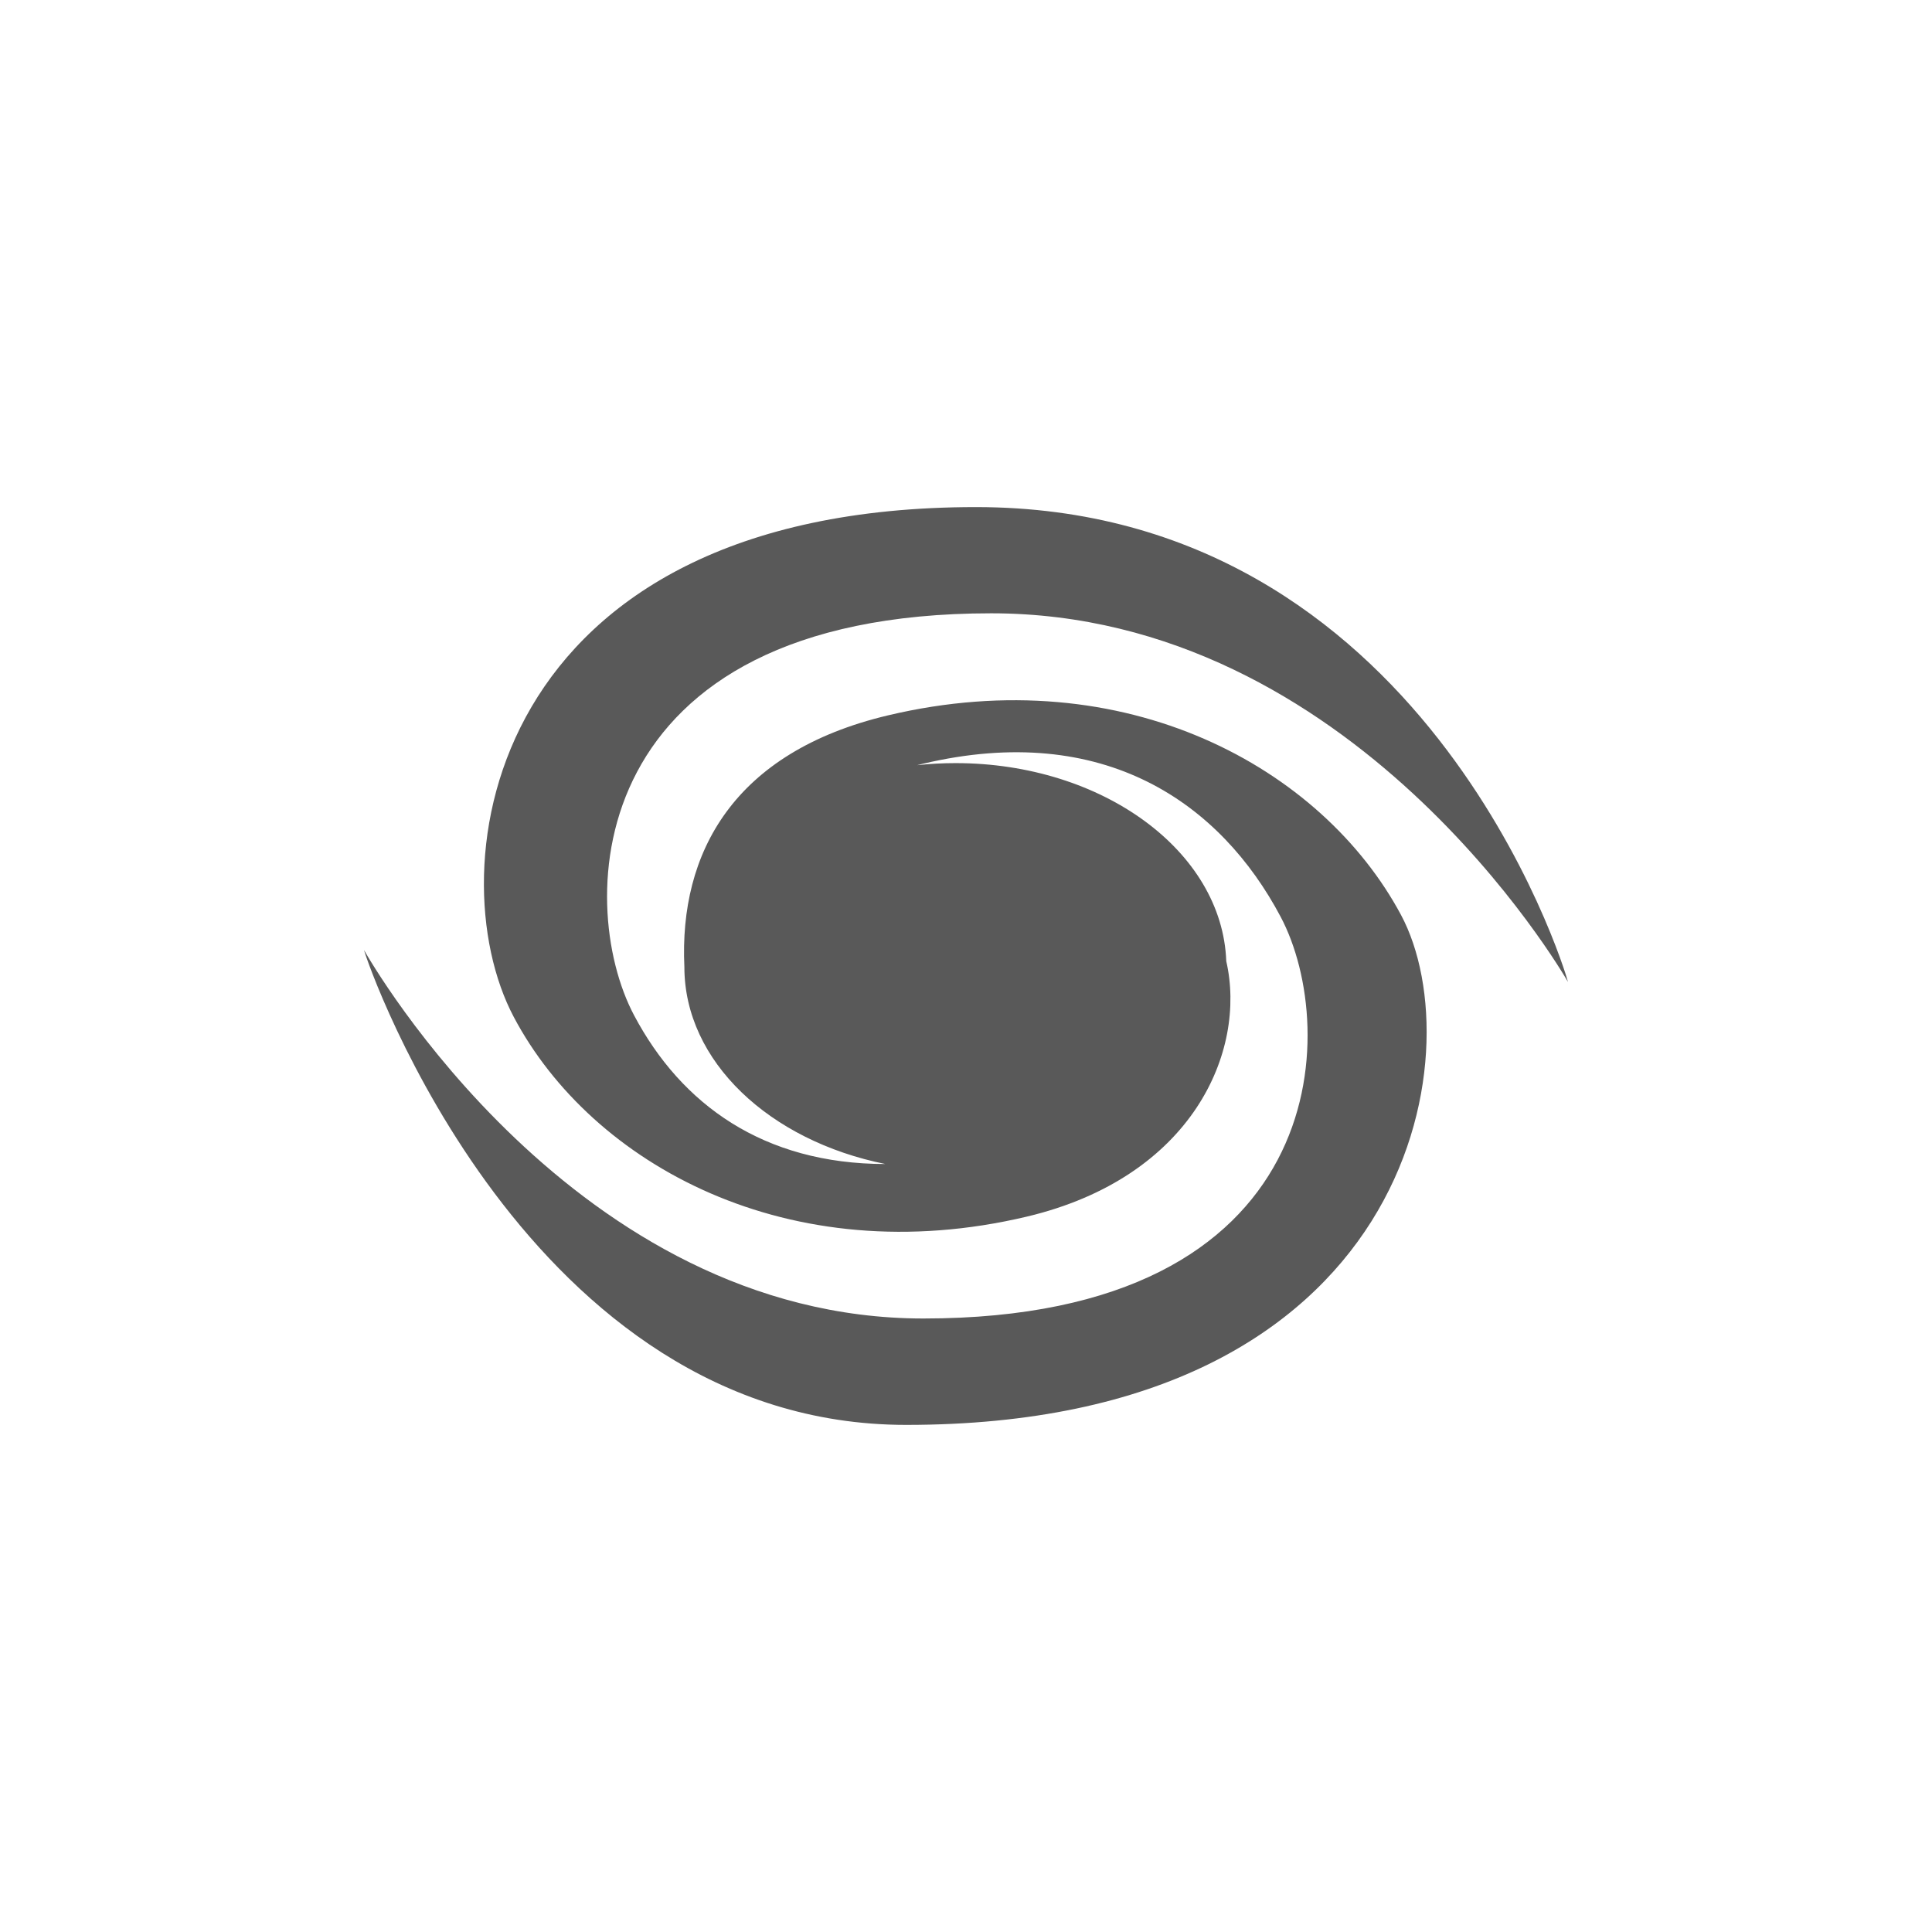
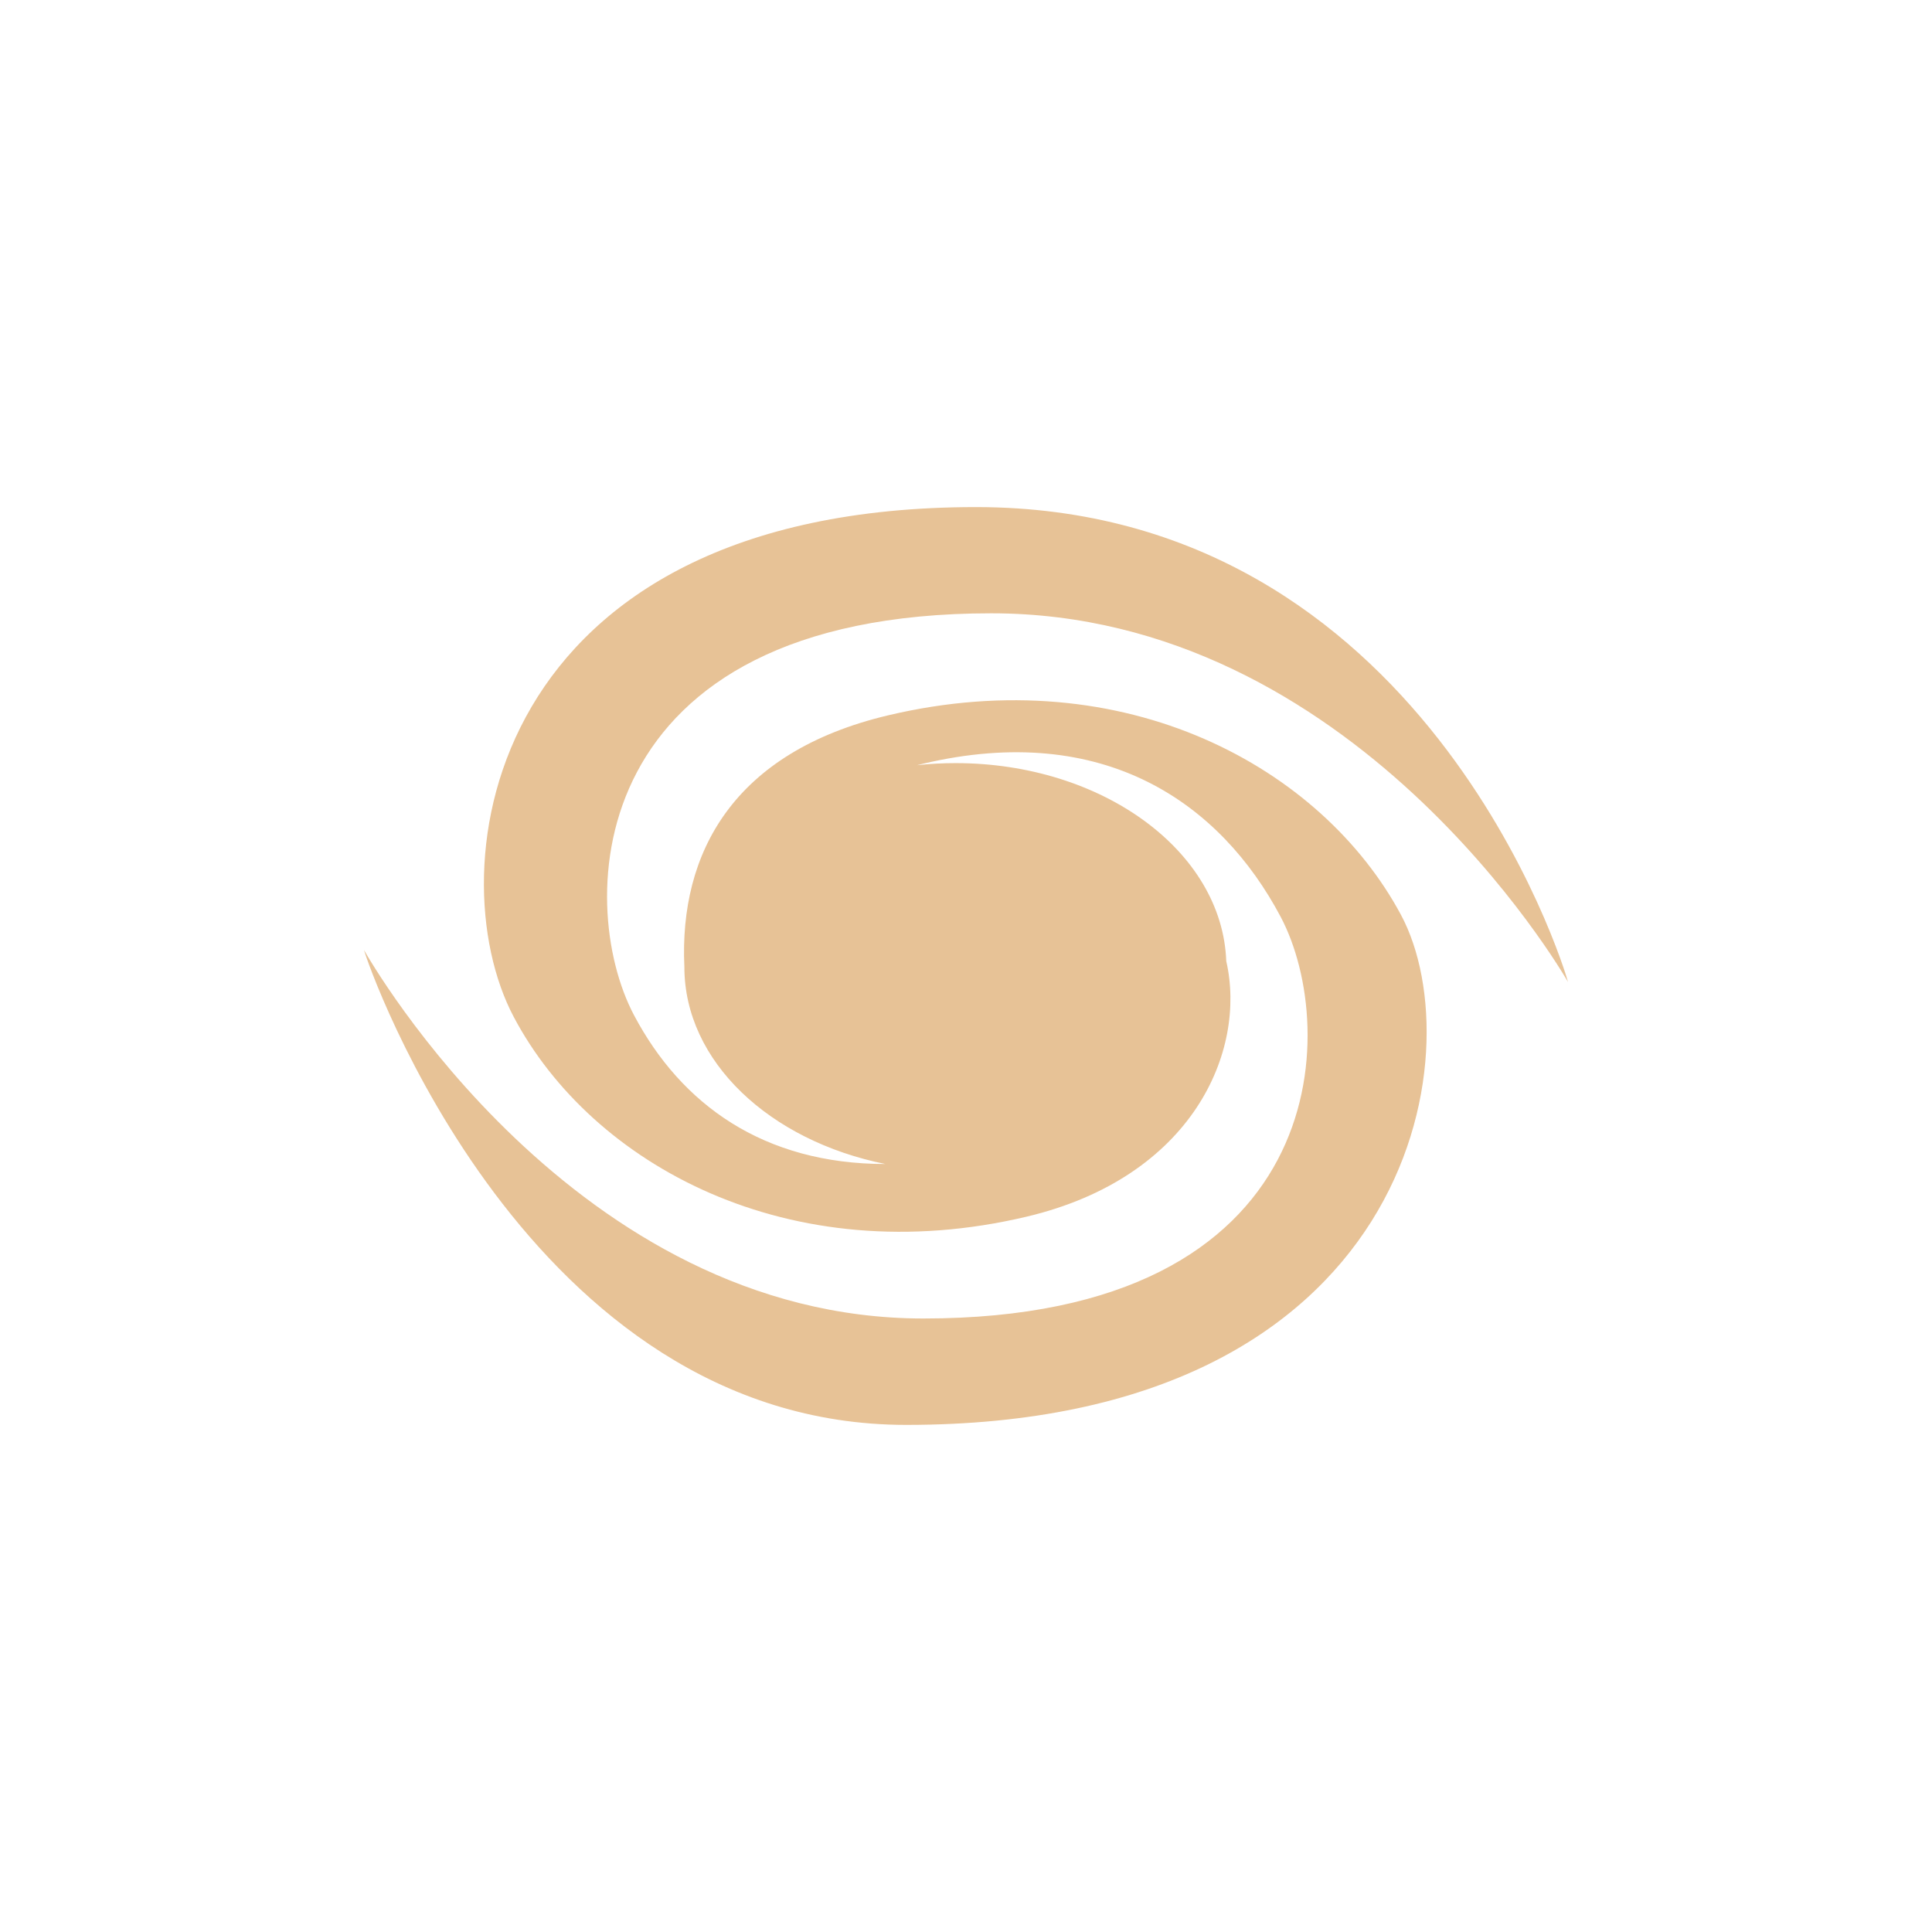
<svg xmlns="http://www.w3.org/2000/svg" version="1.1" id="astronomy" x="0px" y="0px" viewBox="0 0 128 128" style="enable-background:new 0 0 128 128;" xml:space="preserve">
  <g id="row3">
-     <path id="icon:4_1_" style="display:none;fill:#595959;" d="M65,66.075v-17.5h23.76v-16.17H65v-1.2c0-0.552-0.448-1-1-1l0,0   c-0.552,0-1,0.448-1,1v34.87c-16.22,0.52-29.25,13.88-29.25,30.22v1.5h60.5v-1.5C94.25,79.955,81.22,66.595,65,66.075z    M36.79,94.795c0.78-14.33,12.69-25.75,27.21-25.75s26.43,11.42,27.21,25.75H36.79z M75,78.565c0,1.853-2.099,3.355-4.688,3.355   s-4.688-1.502-4.688-3.355s2.099-3.355,4.688-3.355S75,76.712,75,78.565z M80.062,87.835c-2.175,0-3.938,1.091-3.938,2.438   s1.763,2.438,3.938,2.438S84,91.619,84,90.273S82.237,87.835,80.062,87.835z M46.088,83.718c-2.342,2.393-3.301,5.252-2.141,6.387   c1.159,1.135,3.998,0.115,6.34-2.278c2.342-2.393,3.301-5.252,2.141-6.387C51.269,80.305,48.43,81.325,46.088,83.718z" />
-     <path id="icon:3" style="fill:#595959;" d="M92.822,60.619c4.853,9.06,0.858,33.784-32.783,33.784   c-25.114,0-35.669-30.472-35.922-31.461c0.414,0.736,13.96,24.412,37.061,24.412c27.057,0,27.632-19.146,23.665-26.62   c-3.967-7.486-11.66-12.982-23.711-10.13c-0.126,0.035-0.253,0.057-0.368,0.092c0.828-0.092,1.679-0.138,2.541-0.138   c9.739,0,17.674,5.841,17.938,13.12c1.368,5.968-2.231,14.316-13.212,16.926c-15.753,3.737-28.816-3.45-33.991-13.224   c-5.186-9.774-1.874-33.784,30.622-33.784c29.644,0,38.969,30.472,39.222,31.461c-0.425-0.736-14.236-24.424-38.211-24.424   c-27.057,0-27.632,19.146-23.665,26.631c3.128,5.91,8.578,9.855,16.65,9.855c-7.67-1.541-13.316-6.796-13.316-13.051   c-0.356-7.578,3.266-14.247,13.488-16.673C74.573,43.659,87.597,50.866,92.822,60.619z" />
-     <path id="icon:3_2_" style="display:none;fill:#595959;" d="M178,202.518c-0.418,1.116-0.797,2.231-1.165,3.337   c-0.886,2.61-1.793,5.3-3.187,7.74l-0.05,0.09c-4.851,7.262-10.698,11.367-18.417,12.911c-1.534,0.259-3.167,0.379-4.801,0.379   c-1.614,0-3.217-0.12-4.711-0.369c-6.952-1.604-11.315-4.324-14.672-9.115c-2.998-4.503-3.695-9.235-2.082-14.076   c0.538-1.614,1.554-3.138,2.54-4.612l0.12-0.149c3.586-4.104,8.048-5.081,12.251-2.68l0.169,0.1l0.139,0.139   c0.608,0.608,1.853,1.863,1.853,3.427c0,0.418-0.06,0.837-0.139,1.255c0.209,0.04,0.398,0.06,0.558,0.06   c0.12-0.01,0.428-0.13,1.136-0.817c0.359-0.727,0.677-1.405,0.677-1.943c0-1.365,0-2.112-0.398-3.307   c-0.349-1.056-1.076-2.231-1.902-3.088c-1.295-0.867-2.53-1.674-4.124-2.072c-1.663-0.408-3.835-0.428-5.618-0.428   c-2.072,0.438-3.755,1.285-5.926,2.58c-1.733,1.315-3.476,3.058-4.791,4.792c-1.295,2.182-2.211,4.911-3.088,7.551   c-1.863,11.187,4.223,24.427,22.042,28.88L143.686,236c-13.765-3.437-27.222-15.042-24.244-32.396l0.06-0.209   c0.946-2.869,1.932-5.828,3.436-8.328l0.09-0.129c1.494-1.992,3.496-3.995,5.488-5.489l0.13-0.09c2.47-1.484,4.512-2.5,7.082-3.018   l0.289-0.03c1.982,0,4.442,0,6.504,0.518c2.142,0.538,3.695,1.574,5.189,2.57l0.229,0.189c1.185,1.185,2.201,2.819,2.719,4.363   c0.548,1.644,0.548,2.789,0.548,4.244c0,1.295-0.588,2.471-1.106,3.497l-0.1,0.219l-0.179,0.169   c-0.598,0.608-1.853,1.863-3.416,1.863c-0.428,0-0.867-0.06-1.295-0.149c-0.04,0.209-0.06,0.398-0.06,0.558   c0,0.12,0.12,0.428,0.807,1.136c0.727,0.369,1.404,0.677,1.942,0.677c1.365,0,2.122,0,3.307-0.389   c1.056-0.359,2.231-1.076,3.088-1.903c0.867-1.305,1.673-2.54,2.072-4.134c0.418-1.654,0.428-3.835,0.428-5.618   c-0.438-2.072-1.285-3.756-2.58-5.927c-1.315-1.733-3.048-3.477-4.791-4.782c-2.171-1.295-4.781-2.172-7.55-3.098   c-11.186-1.863-24.423,4.224-28.875,22.046L110,201.631c3.436-13.757,15.03-27.216,32.391-24.247l0.219,0.06   c2.859,0.956,5.817,1.943,8.317,3.437l0.129,0.09c1.992,1.494,3.994,3.497,5.498,5.489l0.08,0.13   c1.484,2.471,2.5,4.513,3.018,7.083l0.03,0.299c0,1.972,0,4.433-0.518,6.495c-0.538,2.142-1.574,3.696-2.57,5.19l-0.179,0.229   c-1.195,1.195-2.829,2.212-4.363,2.72c-1.644,0.548-2.799,0.548-4.253,0.548c-1.295,0-2.46-0.578-3.496-1.096l-0.219-0.11   l-0.169-0.169c-0.608-0.608-1.853-1.853-1.853-3.427c0-0.428,0.06-0.867,0.149-1.295c-0.199-0.04-0.378-0.06-0.528-0.06   c-0.12,0.01-0.428,0.13-1.155,0.837c-1.544,2.849-0.827,5.708,2.072,8.288c1.285,0.857,2.6,1.723,3.805,2.132   c3.984,1.325,7.729,0.757,11.445-1.723c4.163-2.909,6.454-6.615,7.869-12.781c0.428-2.56,0.428-5.738-0.01-8.388   c-1.375-6.834-5.06-12.074-11.594-16.447c-2.171-1.235-4.602-2.052-7.162-2.919c-1.136-0.379-2.281-0.767-3.426-1.205l1.046-2.789   c1.116,0.418,2.231,0.787,3.337,1.166c2.6,0.877,5.299,1.783,7.739,3.178l0.08,0.06c7.271,4.842,11.375,10.689,12.919,18.42   c0.508,3.048,0.508,6.505,0.01,9.504c-1.604,6.963-4.323,11.317-9.114,14.674c-4.512,3.009-9.233,3.696-14.084,2.082   c-1.604-0.538-3.128-1.554-4.602-2.53l-0.149-0.12c-4.104-3.586-5.08-8.059-2.679-12.253l0.1-0.179l0.139-0.139   c0.608-0.598,1.853-1.853,3.417-1.853c0.418,0,0.837,0.06,1.255,0.139c0.04-0.189,0.06-0.359,0.06-0.508   c0-0.13-0.129-0.438-0.837-1.166c-2.849-1.534-5.707-0.827-8.277,2.072c-0.857,1.285-1.733,2.61-2.132,3.815   c-1.325,3.975-0.767,7.72,1.713,11.446c2.908,4.154,6.624,6.445,12.779,7.87c2.57,0.428,5.737,0.428,8.397-0.02   c6.823-1.365,12.072-5.051,16.435-11.586c1.235-2.182,2.052-4.602,2.918-7.173c0.388-1.136,0.777-2.281,1.205-3.427L178,202.518z" />
-     <path id="icon:2" style="display:none;fill:#595959;" d="M64,97.167c-18.472,0-33.5-14.879-33.5-33.167S45.528,30.833,64,30.833   S97.5,45.712,97.5,64S82.472,97.167,64,97.167z M64,33.833c-16.818,0-30.5,13.533-30.5,30.167S47.182,94.167,64,94.167   S94.5,80.634,94.5,64S80.818,33.833,64,33.833z M59,79c0,2.761-2.239,5-5,5s-5-2.239-5-5s2.239-5,5-5S59,76.239,59,79z M44,50   c-2.761,0-5,2.239-5,5s2.239,5,5,5s5-2.239,5-5S46.761,50,44,50z M65,40c-2.761,0-5,2.239-5,5s2.239,5,5,5c2.761,0,5-2.239,5-5   S67.761,40,65,40z M62,57c-2.761,0-5,2.239-5,5c0,2.761,2.239,5,5,5c2.761,0,5-2.239,5-5C67,59.239,64.761,57,62,57z M71,72.5   c-4.142,0-7.5,3.358-7.5,7.5s3.358,7.5,7.5,7.5s7.5-3.358,7.5-7.5S75.142,72.5,71,72.5z M78.75,65c-1.381,0-2.5,1.119-2.5,2.5   s1.119,2.5,2.5,2.5s2.5-1.119,2.5-2.5S80.131,65,78.75,65z" />
-     <path id="icon:1" style="display:none;fill:#595959;" d="M47.056,33.5c-7.659,0-13.894,6.236-13.894,13.894   s6.236,13.894,13.894,13.894S60.95,55.053,60.95,47.394S54.714,33.5,47.056,33.5z M35.194,47.394   c0-6.541,5.321-11.861,11.861-11.861v23.722C40.515,59.256,35.194,53.935,35.194,47.394z M47.056,94.5   c-7.661,0-13.894-6.233-13.894-13.894s6.233-13.894,13.894-13.894S60.95,72.944,60.95,80.606S54.717,94.5,47.056,94.5z    M47.056,68.744c-6.54,0-11.861,5.321-11.861,11.861c0,6.54,5.321,11.861,11.861,11.861s11.861-5.321,11.861-11.861   C58.917,74.065,53.596,68.744,47.056,68.744z M80.944,66.711c-7.659,0-13.894,6.236-13.894,13.894S73.286,94.5,80.944,94.5   s13.894-6.236,13.894-13.894S88.603,66.711,80.944,66.711z M80.944,92.467V68.744c6.541,0,11.861,5.321,11.861,11.861   C92.806,87.146,87.485,92.467,80.944,92.467z M67.05,47.394c0-7.674,6.221-13.894,13.894-13.894s13.894,6.221,13.894,13.894   s-6.221,13.894-13.894,13.894S67.05,55.068,67.05,47.394z" />
+     <path id="icon:4_1_" style="display:none;fill:#e7c296;" d="M65,66.075v-17.5h23.76v-16.17H65v-1.2c0-0.552-0.448-1-1-1l0,0   c-0.552,0-1,0.448-1,1v34.87c-16.22,0.52-29.25,13.88-29.25,30.22v1.5h60.5v-1.5C94.25,79.955,81.22,66.595,65,66.075z    M36.79,94.795c0.78-14.33,12.69-25.75,27.21-25.75s26.43,11.42,27.21,25.75H36.79z M75,78.565c0,1.853-2.099,3.355-4.688,3.355   s-4.688-1.502-4.688-3.355s2.099-3.355,4.688-3.355S75,76.712,75,78.565z M80.062,87.835c-2.175,0-3.938,1.091-3.938,2.438   s1.763,2.438,3.938,2.438S84,91.619,84,90.273S82.237,87.835,80.062,87.835z M46.088,83.718c-2.342,2.393-3.301,5.252-2.141,6.387   c1.159,1.135,3.998,0.115,6.34-2.278c2.342-2.393,3.301-5.252,2.141-6.387C51.269,80.305,48.43,81.325,46.088,83.718z" />
+     <path id="icon:3" style="fill:#e7c296;" d="M92.822,60.619c4.853,9.06,0.858,33.784-32.783,33.784   c-25.114,0-35.669-30.472-35.922-31.461c0.414,0.736,13.96,24.412,37.061,24.412c27.057,0,27.632-19.146,23.665-26.62   c-3.967-7.486-11.66-12.982-23.711-10.13c-0.126,0.035-0.253,0.057-0.368,0.092c0.828-0.092,1.679-0.138,2.541-0.138   c9.739,0,17.674,5.841,17.938,13.12c1.368,5.968-2.231,14.316-13.212,16.926c-15.753,3.737-28.816-3.45-33.991-13.224   c-5.186-9.774-1.874-33.784,30.622-33.784c29.644,0,38.969,30.472,39.222,31.461c-0.425-0.736-14.236-24.424-38.211-24.424   c-27.057,0-27.632,19.146-23.665,26.631c3.128,5.91,8.578,9.855,16.65,9.855c-7.67-1.541-13.316-6.796-13.316-13.051   c-0.356-7.578,3.266-14.247,13.488-16.673C74.573,43.659,87.597,50.866,92.822,60.619z" />
+     <path id="icon:3_2_" style="display:none;fill:#e7c296;" d="M178,202.518c-0.418,1.116-0.797,2.231-1.165,3.337   c-0.886,2.61-1.793,5.3-3.187,7.74l-0.05,0.09c-4.851,7.262-10.698,11.367-18.417,12.911c-1.534,0.259-3.167,0.379-4.801,0.379   c-1.614,0-3.217-0.12-4.711-0.369c-6.952-1.604-11.315-4.324-14.672-9.115c-2.998-4.503-3.695-9.235-2.082-14.076   c0.538-1.614,1.554-3.138,2.54-4.612l0.12-0.149c3.586-4.104,8.048-5.081,12.251-2.68l0.169,0.1l0.139,0.139   c0.608,0.608,1.853,1.863,1.853,3.427c0,0.418-0.06,0.837-0.139,1.255c0.209,0.04,0.398,0.06,0.558,0.06   c0.12-0.01,0.428-0.13,1.136-0.817c0.359-0.727,0.677-1.405,0.677-1.943c0-1.365,0-2.112-0.398-3.307   c-0.349-1.056-1.076-2.231-1.902-3.088c-1.295-0.867-2.53-1.674-4.124-2.072c-1.663-0.408-3.835-0.428-5.618-0.428   c-2.072,0.438-3.755,1.285-5.926,2.58c-1.733,1.315-3.476,3.058-4.791,4.792c-1.295,2.182-2.211,4.911-3.088,7.551   c-1.863,11.187,4.223,24.427,22.042,28.88L143.686,236c-13.765-3.437-27.222-15.042-24.244-32.396l0.06-0.209   c0.946-2.869,1.932-5.828,3.436-8.328l0.09-0.129c1.494-1.992,3.496-3.995,5.488-5.489l0.13-0.09c2.47-1.484,4.512-2.5,7.082-3.018   l0.289-0.03c1.982,0,4.442,0,6.504,0.518c2.142,0.538,3.695,1.574,5.189,2.57l0.229,0.189c1.185,1.185,2.201,2.819,2.719,4.363   c0.548,1.644,0.548,2.789,0.548,4.244c0,1.295-0.588,2.471-1.106,3.497l-0.1,0.219l-0.179,0.169   c-0.598,0.608-1.853,1.863-3.416,1.863c-0.428,0-0.867-0.06-1.295-0.149c-0.04,0.209-0.06,0.398-0.06,0.558   c0,0.12,0.12,0.428,0.807,1.136c0.727,0.369,1.404,0.677,1.942,0.677c1.365,0,2.122,0,3.307-0.389   c1.056-0.359,2.231-1.076,3.088-1.903c0.867-1.305,1.673-2.54,2.072-4.134c0.418-1.654,0.428-3.835,0.428-5.618   c-0.438-2.072-1.285-3.756-2.58-5.927c-1.315-1.733-3.048-3.477-4.791-4.782c-2.171-1.295-4.781-2.172-7.55-3.098   c-11.186-1.863-24.423,4.224-28.875,22.046L110,201.631c3.436-13.757,15.03-27.216,32.391-24.247l0.219,0.06   c2.859,0.956,5.817,1.943,8.317,3.437l0.129,0.09c1.992,1.494,3.994,3.497,5.498,5.489l0.08,0.13   c1.484,2.471,2.5,4.513,3.018,7.083l0.03,0.299c0,1.972,0,4.433-0.518,6.495c-0.538,2.142-1.574,3.696-2.57,5.19l-0.179,0.229   c-1.195,1.195-2.829,2.212-4.363,2.72c-1.644,0.548-2.799,0.548-4.253,0.548c-1.295,0-2.46-0.578-3.496-1.096l-0.219-0.11   l-0.169-0.169c-0.608-0.608-1.853-1.853-1.853-3.427c0-0.428,0.06-0.867,0.149-1.295c-0.199-0.04-0.378-0.06-0.528-0.06   c-0.12,0.01-0.428,0.13-1.155,0.837c-1.544,2.849-0.827,5.708,2.072,8.288c1.285,0.857,2.6,1.723,3.805,2.132   c3.984,1.325,7.729,0.757,11.445-1.723c4.163-2.909,6.454-6.615,7.869-12.781c0.428-2.56,0.428-5.738-0.01-8.388   c-1.375-6.834-5.06-12.074-11.594-16.447c-2.171-1.235-4.602-2.052-7.162-2.919c-1.136-0.379-2.281-0.767-3.426-1.205l1.046-2.789   c1.116,0.418,2.231,0.787,3.337,1.166c2.6,0.877,5.299,1.783,7.739,3.178l0.08,0.06c7.271,4.842,11.375,10.689,12.919,18.42   c0.508,3.048,0.508,6.505,0.01,9.504c-1.604,6.963-4.323,11.317-9.114,14.674c-4.512,3.009-9.233,3.696-14.084,2.082   c-1.604-0.538-3.128-1.554-4.602-2.53l-0.149-0.12c-4.104-3.586-5.08-8.059-2.679-12.253l0.1-0.179l0.139-0.139   c0.608-0.598,1.853-1.853,3.417-1.853c0.418,0,0.837,0.06,1.255,0.139c0.04-0.189,0.06-0.359,0.06-0.508   c0-0.13-0.129-0.438-0.837-1.166c-2.849-1.534-5.707-0.827-8.277,2.072c-0.857,1.285-1.733,2.61-2.132,3.815   c-1.325,3.975-0.767,7.72,1.713,11.446c2.908,4.154,6.624,6.445,12.779,7.87c2.57,0.428,5.737,0.428,8.397-0.02   c6.823-1.365,12.072-5.051,16.435-11.586c1.235-2.182,2.052-4.602,2.918-7.173c0.388-1.136,0.777-2.281,1.205-3.427L178,202.518z" />
+     <path id="icon:2" style="display:none;fill:#e7c296;" d="M64,97.167c-18.472,0-33.5-14.879-33.5-33.167S45.528,30.833,64,30.833   S97.5,45.712,97.5,64S82.472,97.167,64,97.167z M64,33.833c-16.818,0-30.5,13.533-30.5,30.167S47.182,94.167,64,94.167   S94.5,80.634,94.5,64S80.818,33.833,64,33.833z M59,79c0,2.761-2.239,5-5,5s-5-2.239-5-5s2.239-5,5-5S59,76.239,59,79z M44,50   c-2.761,0-5,2.239-5,5s2.239,5,5,5s5-2.239,5-5S46.761,50,44,50z M65,40c-2.761,0-5,2.239-5,5s2.239,5,5,5c2.761,0,5-2.239,5-5   S67.761,40,65,40z M62,57c-2.761,0-5,2.239-5,5c0,2.761,2.239,5,5,5c2.761,0,5-2.239,5-5C67,59.239,64.761,57,62,57z M71,72.5   c-4.142,0-7.5,3.358-7.5,7.5s3.358,7.5,7.5,7.5s7.5-3.358,7.5-7.5S75.142,72.5,71,72.5z M78.75,65c-1.381,0-2.5,1.119-2.5,2.5   s1.119,2.5,2.5,2.5s2.5-1.119,2.5-2.5S80.131,65,78.75,65z" />
+     <path id="icon:1" style="display:none;fill:#e7c296;" d="M47.056,33.5c-7.659,0-13.894,6.236-13.894,13.894   s6.236,13.894,13.894,13.894S60.95,55.053,60.95,47.394S54.714,33.5,47.056,33.5z M35.194,47.394   c0-6.541,5.321-11.861,11.861-11.861v23.722C40.515,59.256,35.194,53.935,35.194,47.394z M47.056,94.5   c-7.661,0-13.894-6.233-13.894-13.894s6.233-13.894,13.894-13.894S60.95,72.944,60.95,80.606S54.717,94.5,47.056,94.5z    M47.056,68.744c-6.54,0-11.861,5.321-11.861,11.861c0,6.54,5.321,11.861,11.861,11.861s11.861-5.321,11.861-11.861   C58.917,74.065,53.596,68.744,47.056,68.744z M80.944,66.711c-7.659,0-13.894,6.236-13.894,13.894S73.286,94.5,80.944,94.5   s13.894-6.236,13.894-13.894S88.603,66.711,80.944,66.711z M80.944,92.467V68.744c6.541,0,11.861,5.321,11.861,11.861   C92.806,87.146,87.485,92.467,80.944,92.467z M67.05,47.394c0-7.674,6.221-13.894,13.894-13.894s13.894,6.221,13.894,13.894   s-6.221,13.894-13.894,13.894S67.05,55.068,67.05,47.394z" />
  </g>
  <g id="row2">
-     <path id="icon:4_4_" style="display:none;fill:#595959;" d="M65.72,53.845c-1.083,1.877-1.943,3.775-2.623,5.557   C68.694,51.873,78.676,42.645,94,42.645v3.164c-11.575,0-19.858,5.8-25.285,11.727C74.683,53.307,83.094,49.5,94,49.5v3.164   c-8.729,0-15.781,2.721-21.143,6.021c5.214-1.592,12.096-2.721,21.143-2.721v3.164c-17.894,0-26.644,4.524-30.627,7.804h13.104   l-13.126,9.955L68.365,93l-13.126-9.955L42.113,93l5.012-16.113L34,66.932h16.227l5.012-16.113l3.579,11.505   C61.727,52.252,70.181,35,94,35v3.164C81.182,38.164,71.667,43.436,65.72,53.845z" />
-     <path id="icon:3_5_" style="display:none;fill:#595959;" d="M69.958,87.065c-5.45,2.03-10.84,3.7-15.9,4.95   c5.31,3.48,12.12,4.47,18.51,2.08c6.4-2.38,10.9-7.6,12.62-13.7C80.548,82.765,75.388,85.035,69.958,87.065z M36.808,60.955   l-0.42-7.05l-5.71,4.16l-7.05,0.42l4.16,5.7l0.41,7.05l5.71-4.15l7.05-0.42L36.808,60.955z M93.878,39.645l-0.42-7.05l-5.71,4.15   l-7.04,0.42l4.15,5.71l0.42,7.05l5.71-4.15l7.05-0.42L93.878,39.645z M104.178,60.695c-1.49-4.02-11.4-4.28-24.6-1.3   c-0.24-0.25-0.49-0.48-0.74-0.7c-5.51-4.97-13.54-6.76-20.97-3.99c-7.43,2.78-12.32,9.39-13.23,16.76   c-0.04,0.34-0.08,0.69-0.11,1.03c-11.92,6.39-19.22,13.07-17.72,17.09c2.13,5.7,21.18,3.85,42.54-4.13   C90.718,77.475,106.308,66.395,104.178,60.695z M36.968,83.045c-0.83-2.22,2.13-5.61,7.5-9.16c0,0.33,0.01,0.66,0.02,0.99   c0.09,2.11,0.51,4.24,1.29,6.33c0.41,1.11,0.92,2.17,1.5,3.16c0.15,0.27,0.31,0.53,0.48,0.8   C41.848,85.825,37.758,85.175,36.968,83.045z M85.458,71.075c-0.05-0.3-0.1-0.61-0.16-0.91c-0.21-1.13-0.52-2.26-0.94-3.37   c-0.78-2.09-1.86-3.97-3.18-5.62c-0.21-0.26-0.42-0.52-0.65-0.77c6.39-0.84,10.87-0.22,11.7,2.01   C93.018,64.535,90.358,67.715,85.458,71.075z" />
-     <path id="icon:2_2_" style="display:none;fill:#595959;" d="M88.1,93.942l-0.325-7.553l-5.266-12.131h6.141v-1.809h-6.926   L71.598,49.11c0.812-1.348,1.271-2.931,1.271-4.613c0-4.044-2.651-7.472-6.313-8.63V25.5h-5.411v10.367   c-3.661,1.158-6.313,4.586-6.313,8.63c0,1.809,0.532,3.492,1.443,4.903L46.275,72.449h-7.223v1.809h6.439l-5.266,12.131   L39.9,93.942l-3.4,7.834l1.65,0.724l1.533-3.537l2.516-5.798l8.206-18.906h11.84v3.537c0,0.859,0.703,1.565,1.56,1.565h0.09   c0.857,0,1.56-0.706,1.56-1.565v-3.537h12.138l8.206,18.906l2.516,5.798l1.533,3.537l1.65-0.724L88.1,93.942z M63.851,40.878   c1.993,0,3.607,1.619,3.607,3.618c0,1.999-1.614,3.618-3.607,3.618c-1.993,0-3.607-1.619-3.607-3.618   C60.244,42.498,61.858,40.878,63.851,40.878z M65.456,72.449v-3.356c0-0.859-0.703-1.565-1.56-1.565h-0.09   c-0.857,0-1.56,0.706-1.56,1.565v3.356H51.199l8.594-19.811v-0.063c0.009,0.009,0.018,0.009,0.027,0.009l-0.027,0.054v9.951h8.116   V51.933l0.225,0.525l8.675,19.992H65.456z" />
-     <path id="icon:1_2_" style="display:none;fill:#595959;" d="M93.355,44.732C86.329,31.065,69.61,25.479,55.754,32.016L51.534,24   L48.2,25.752l0.735,1.394C38.159,33.646,31.5,45.382,31.5,57.929c0,17.718,12.942,32.497,29.915,35.455v4.719h-7.338V104h25.997   v-5.897h-8.119v-4.427c3.617-0.414,7.121-1.385,10.474-2.873l0.857,1.639l3.334-1.743l-4.408-8.459   c6.16-3.523,10.719-9.118,12.904-15.9C97.443,59.144,96.821,51.467,93.355,44.732z M90.153,44.789l-5.265,2.675   c-2.016-3.532-4.691-6.547-7.808-8.939l4.71-2.402C85.151,38.252,88.043,41.172,90.153,44.789z M63.318,45.524l10.936-5.567   c3.268,2.261,6.056,5.237,8.11,8.788l-13.78,7.018L63.318,45.524z M72.614,69.788l-10.898,5.548   c-3.259-2.242-6.047-5.218-8.11-8.788l13.743-6.989L72.614,69.788z M66.059,57.044l-13.752,6.989   c-1.695-3.758-2.496-7.743-2.411-11.69l10.898-5.539L66.059,57.044z M47.07,53.785c0.122,3.9,1.017,7.818,2.722,11.529   l-5.303,2.694c-1.686-3.749-2.421-7.781-2.176-11.803L47.07,53.785z M42.746,52.805c0.188-0.989,0.443-1.988,0.763-2.967   c1.394-4.295,3.834-8.063,7.093-11.021c-1.969,3.674-3.137,7.668-3.447,11.746L42.746,52.805z M51.082,67.829   c2.025,3.542,4.691,6.565,7.808,8.949l-4.738,2.402c-3.353-2.119-6.254-5.03-8.364-8.647L51.082,67.829z M61.538,78.596   c3.494,2.119,7.422,3.523,11.557,4.098c-5.435,1.093-11.03,0.386-15.937-1.874L61.538,78.596z M64.57,77.051l9.334-4.747   l4.022,7.818C73.18,80.244,68.611,79.151,64.57,77.051z M69.873,58.278l13.79-7.017c1.686,3.74,2.477,7.733,2.411,11.69   l-10.945,5.558L69.873,58.278z M67.924,32.11c3.758,0,7.469,0.819,10.851,2.383l-4.352,2.204   c-3.447-2.101-7.309-3.513-11.369-4.116C64.665,32.261,66.304,32.11,67.924,32.11z M71.418,38.233l-9.391,4.776l-4.088-7.941   C62.724,34.964,67.34,36.095,71.418,38.233z M59.503,44.29l-9.334,4.747c0.64-4.484,2.43-8.817,5.312-12.566L59.503,44.29z    M67.679,89.221c-17.35,0-31.469-14.035-31.469-31.292c0-10.804,5.689-20.921,14.92-26.61l1.328,2.534   c-5.52,3.532-9.598,8.817-11.633,15.118c-2.336,7.197-1.705,14.873,1.752,21.608c5.039,9.796,15.061,15.448,25.441,15.448   c3.626,0,7.29-0.688,10.804-2.138l1.422,2.732C76.288,88.345,72.059,89.221,67.679,89.221z M80.508,78.963l-4.078-7.941   l9.391-4.776C85.179,70.787,83.399,75.176,80.508,78.963z M92.432,65.474c-1.366,4.211-3.739,7.912-6.904,10.842   c1.884-3.636,2.986-7.573,3.278-11.586l4.389-2.232C93.007,63.496,92.752,64.495,92.432,65.474z M93.628,59.107l-4.738,2.411   c-0.132-3.918-1.017-7.837-2.703-11.539l5.256-2.675C93.129,51.053,93.864,55.084,93.628,59.107z" />
+     <path id="icon:4_4_" style="display:none;fill:#e7c296;" d="M65.72,53.845c-1.083,1.877-1.943,3.775-2.623,5.557   C68.694,51.873,78.676,42.645,94,42.645v3.164c-11.575,0-19.858,5.8-25.285,11.727C74.683,53.307,83.094,49.5,94,49.5v3.164   c-8.729,0-15.781,2.721-21.143,6.021c5.214-1.592,12.096-2.721,21.143-2.721v3.164c-17.894,0-26.644,4.524-30.627,7.804h13.104   l-13.126,9.955L68.365,93l-13.126-9.955L42.113,93l5.012-16.113L34,66.932h16.227l5.012-16.113l3.579,11.505   C61.727,52.252,70.181,35,94,35v3.164C81.182,38.164,71.667,43.436,65.72,53.845z" />
+     <path id="icon:3_5_" style="display:none;fill:#e7c296;" d="M69.958,87.065c-5.45,2.03-10.84,3.7-15.9,4.95   c5.31,3.48,12.12,4.47,18.51,2.08c6.4-2.38,10.9-7.6,12.62-13.7C80.548,82.765,75.388,85.035,69.958,87.065z M36.808,60.955   l-0.42-7.05l-5.71,4.16l-7.05,0.42l4.16,5.7l0.41,7.05l5.71-4.15l7.05-0.42L36.808,60.955z M93.878,39.645l-0.42-7.05l-5.71,4.15   l-7.04,0.42l4.15,5.71l0.42,7.05l5.71-4.15l7.05-0.42L93.878,39.645z M104.178,60.695c-1.49-4.02-11.4-4.28-24.6-1.3   c-0.24-0.25-0.49-0.48-0.74-0.7c-5.51-4.97-13.54-6.76-20.97-3.99c-7.43,2.78-12.32,9.39-13.23,16.76   c-0.04,0.34-0.08,0.69-0.11,1.03c-11.92,6.39-19.22,13.07-17.72,17.09c2.13,5.7,21.18,3.85,42.54-4.13   C90.718,77.475,106.308,66.395,104.178,60.695z M36.968,83.045c-0.83-2.22,2.13-5.61,7.5-9.16c0,0.33,0.01,0.66,0.02,0.99   c0.09,2.11,0.51,4.24,1.29,6.33c0.41,1.11,0.92,2.17,1.5,3.16c0.15,0.27,0.31,0.53,0.48,0.8   C41.848,85.825,37.758,85.175,36.968,83.045z M85.458,71.075c-0.05-0.3-0.1-0.61-0.16-0.91c-0.21-1.13-0.52-2.26-0.94-3.37   c-0.78-2.09-1.86-3.97-3.18-5.62c-0.21-0.26-0.42-0.52-0.65-0.77c6.39-0.84,10.87-0.22,11.7,2.01   C93.018,64.535,90.358,67.715,85.458,71.075z" />
+     <path id="icon:2_2_" style="display:none;fill:#e7c296;" d="M88.1,93.942l-0.325-7.553l-5.266-12.131h6.141v-1.809h-6.926   L71.598,49.11c0.812-1.348,1.271-2.931,1.271-4.613c0-4.044-2.651-7.472-6.313-8.63V25.5h-5.411v10.367   c-3.661,1.158-6.313,4.586-6.313,8.63c0,1.809,0.532,3.492,1.443,4.903L46.275,72.449h-7.223v1.809h6.439l-5.266,12.131   L39.9,93.942l-3.4,7.834l1.65,0.724l1.533-3.537l2.516-5.798l8.206-18.906h11.84v3.537c0,0.859,0.703,1.565,1.56,1.565h0.09   c0.857,0,1.56-0.706,1.56-1.565v-3.537h12.138l8.206,18.906l2.516,5.798l1.533,3.537l1.65-0.724L88.1,93.942z M63.851,40.878   c1.993,0,3.607,1.619,3.607,3.618c0,1.999-1.614,3.618-3.607,3.618c-1.993,0-3.607-1.619-3.607-3.618   C60.244,42.498,61.858,40.878,63.851,40.878z M65.456,72.449v-3.356c0-0.859-0.703-1.565-1.56-1.565h-0.09   c-0.857,0-1.56,0.706-1.56,1.565v3.356H51.199l8.594-19.811v-0.063c0.009,0.009,0.018,0.009,0.027,0.009l-0.027,0.054v9.951h8.116   V51.933l0.225,0.525l8.675,19.992H65.456z" />
+     <path id="icon:1_2_" style="display:none;fill:#e7c296;" d="M93.355,44.732C86.329,31.065,69.61,25.479,55.754,32.016L51.534,24   L48.2,25.752l0.735,1.394C38.159,33.646,31.5,45.382,31.5,57.929c0,17.718,12.942,32.497,29.915,35.455v4.719h-7.338V104h25.997   v-5.897h-8.119v-4.427c3.617-0.414,7.121-1.385,10.474-2.873l0.857,1.639l3.334-1.743l-4.408-8.459   c6.16-3.523,10.719-9.118,12.904-15.9C97.443,59.144,96.821,51.467,93.355,44.732z M90.153,44.789l-5.265,2.675   c-2.016-3.532-4.691-6.547-7.808-8.939l4.71-2.402C85.151,38.252,88.043,41.172,90.153,44.789z M63.318,45.524l10.936-5.567   c3.268,2.261,6.056,5.237,8.11,8.788l-13.78,7.018L63.318,45.524z M72.614,69.788l-10.898,5.548   c-3.259-2.242-6.047-5.218-8.11-8.788l13.743-6.989L72.614,69.788z M66.059,57.044l-13.752,6.989   c-1.695-3.758-2.496-7.743-2.411-11.69l10.898-5.539L66.059,57.044z M47.07,53.785c0.122,3.9,1.017,7.818,2.722,11.529   l-5.303,2.694c-1.686-3.749-2.421-7.781-2.176-11.803L47.07,53.785z M42.746,52.805c0.188-0.989,0.443-1.988,0.763-2.967   c1.394-4.295,3.834-8.063,7.093-11.021c-1.969,3.674-3.137,7.668-3.447,11.746L42.746,52.805z M51.082,67.829   c2.025,3.542,4.691,6.565,7.808,8.949l-4.738,2.402c-3.353-2.119-6.254-5.03-8.364-8.647L51.082,67.829z M61.538,78.596   c3.494,2.119,7.422,3.523,11.557,4.098c-5.435,1.093-11.03,0.386-15.937-1.874L61.538,78.596z M64.57,77.051l9.334-4.747   l4.022,7.818C73.18,80.244,68.611,79.151,64.57,77.051z M69.873,58.278l13.79-7.017c1.686,3.74,2.477,7.733,2.411,11.69   l-10.945,5.558L69.873,58.278z M67.924,32.11c3.758,0,7.469,0.819,10.851,2.383l-4.352,2.204   c-3.447-2.101-7.309-3.513-11.369-4.116C64.665,32.261,66.304,32.11,67.924,32.11z M71.418,38.233l-9.391,4.776l-4.088-7.941   C62.724,34.964,67.34,36.095,71.418,38.233z M59.503,44.29l-9.334,4.747c0.64-4.484,2.43-8.817,5.312-12.566L59.503,44.29z    M67.679,89.221c-17.35,0-31.469-14.035-31.469-31.292c0-10.804,5.689-20.921,14.92-26.61l1.328,2.534   c-5.52,3.532-9.598,8.817-11.633,15.118c-2.336,7.197-1.705,14.873,1.752,21.608c5.039,9.796,15.061,15.448,25.441,15.448   c3.626,0,7.29-0.688,10.804-2.138l1.422,2.732C76.288,88.345,72.059,89.221,67.679,89.221z M80.508,78.963l-4.078-7.941   l9.391-4.776C85.179,70.787,83.399,75.176,80.508,78.963z M92.432,65.474c-1.366,4.211-3.739,7.912-6.904,10.842   c1.884-3.636,2.986-7.573,3.278-11.586l4.389-2.232C93.007,63.496,92.752,64.495,92.432,65.474z M93.628,59.107l-4.738,2.411   c-0.132-3.918-1.017-7.837-2.703-11.539l5.256-2.675C93.129,51.053,93.864,55.084,93.628,59.107z" />
  </g>
  <g id="row1">
-     <path id="icon:4_2_" style="display:none;fill:#595959;" d="M84.948,64c0,11.485-9.379,20.796-20.948,20.796   S43.052,75.485,43.052,64S52.431,43.204,64,43.204S84.948,52.515,84.948,64z M64,90.081L75.127,98l4.314-12.896l13.684-0.092   l-4.132-12.949L100,64l-11.008-8.062l4.132-12.949l-13.684-0.092L75.127,30L64,37.919L52.873,30l-4.314,12.896l-13.684,0.092   l4.132,12.949L28,64l11.008,8.062l-4.132,12.949l13.684,0.092L52.873,98L64,90.081z M54.296,93.65l-3.761-11.245l-11.937-0.081   l3.604-11.292L32.602,64l9.601-7.032l-3.604-11.292l11.937-0.081l3.761-11.245L64,41.256l9.704-6.906l3.761,11.245l11.937,0.081   l-3.604,11.292L95.398,64l-9.601,7.032l3.604,11.292l-11.937,0.081L73.704,93.65L64,86.744L54.296,93.65z" />
-     <path id="icon:3_3_" style="display:none;fill:#595959;" d="M94.905,31.41c-3.31-0.053-6.042,2.593-6.095,5.903   c-0.037,2.31,1.241,4.34,3.144,5.371L81.333,58.25c-0.279-0.055-0.569-0.079-0.859-0.084c-1.75-0.028-3.342,0.707-4.451,1.889   L59.141,48.193c0.332-0.725,0.514-1.522,0.528-2.362c0.053-3.31-2.593-6.042-5.903-6.095c-3.31-0.053-6.042,2.593-6.095,5.903   c-0.028,1.72,0.667,3.281,1.82,4.39L35.729,69.981c-0.744-0.352-1.571-0.555-2.441-0.569c-3.31-0.053-6.042,2.593-6.095,5.903   c-0.053,3.31,2.593,6.042,5.903,6.095c1.65,0.026,3.15-0.62,4.257-1.682l16.558,10.217c-0.023,0.18-0.036,0.359-0.039,0.549   c-0.053,3.31,2.583,6.042,5.903,6.095c3.31,0.053,6.042-2.593,6.095-5.903c0.02-1.22-0.322-2.365-0.947-3.326l13.314-17.599   c0.636,0.25,1.324,0.391,2.044,0.403c3.31,0.053,6.042-2.593,6.095-5.903c0.037-2.31-1.241-4.34-3.144-5.371l10.621-15.566   c0.279,0.054,0.569,0.079,0.859,0.084c3.31,0.053,6.042-2.593,6.095-5.903C100.861,34.196,98.214,31.464,94.905,31.41z    M63.902,85.879c-1.01-0.77-2.25-1.22-3.6-1.22c-2.4,0-4.47,1.41-5.43,3.44l-16.1-9.57c0.39-0.79,0.61-1.68,0.61-2.62   c0-1.72-0.72-3.27-1.89-4.36l13.44-20.17c0.75,0.34,1.58,0.53,2.45,0.53c1.75,0,3.33-0.76,4.42-1.96l17.07,11.6   c-0.32,0.72-0.49,1.52-0.49,2.36c0,1.87,0.86,3.54,2.2,4.64L63.902,85.879z" />
-     <path id="icon:2_3_" style="display:none;fill:#595959;" d="M71.5,64c0,4.142-3.358,7.5-7.5,7.5s-7.5-3.358-7.5-7.5   s3.358-7.5,7.5-7.5S71.5,59.858,71.5,64z M102.5,64c0,21.23-17.27,38.5-38.5,38.5S25.5,85.23,25.5,64   c0-15.52,9.23-28.93,22.5-35.01c0.01-1.66,1.34-2.99,3-2.99c0.9,0,1.7,0.39,2.25,1.02c3.41-0.99,7.02-1.52,10.75-1.52   C85.23,25.5,102.5,42.77,102.5,64z M99.5,64c0-19.57-15.93-35.5-35.5-35.5c-3.54,0-6.96,0.52-10.18,1.49   C53.42,31.16,52.31,32,51,32c-0.55,0-1.06-0.15-1.5-0.4c-12.37,5.56-21,17.99-21,32.4c0,19.57,15.93,35.5,35.5,35.5   S99.5,83.57,99.5,64z M82,64c0,9.93-8.07,18-18,18c-8.2,0-15.13-5.51-17.29-13.02C45.19,68.84,44,67.56,44,66   c0-1.32,0.84-2.43,2.02-2.83C46.46,53.62,54.35,46,64,46C73.93,46,82,54.07,82,64z M80,64c0-8.82-7.18-16-16-16   c-8.54,0-15.55,6.74-15.98,15.18v0.01C49.18,63.6,50,64.7,50,66c0,1.05-0.54,1.97-1.35,2.51C50.6,75.14,56.75,80,64,80   C72.82,80,80,72.82,80,64z M92,64c0,13.39-9.45,24.62-22.03,27.35C69.81,92.84,68.54,94,67,94c-1.31,0-2.42-0.83-2.82-2H64   c-15.44,0-28-12.56-28-28c0-7.73,3.15-14.75,8.24-19.82C44.09,43.82,44,43.42,44,43c0-1.66,1.34-3,3-3c0.65,0,1.24,0.21,1.73,0.55   C53.12,37.67,58.37,36,64,36C79.44,36,92,48.56,92,64z M90,64c0-14.34-11.66-26-26-26c-5.2,0-10.05,1.54-14.12,4.19   C49.96,42.45,50,42.72,50,43c0,1.66-1.34,3-3,3c-0.51,0-0.99-0.13-1.41-0.35C40.91,50.36,38,56.84,38,64c0,14.34,11.66,26,26,26   h0.18c0.4-1.17,1.51-2,2.82-2c1.07,0,2.01,0.56,2.54,1.4C81.23,86.86,90,76.44,90,64z" />
-     <path id="icon:1_3_" style="display:none;fill:#595959;" d="M93.435,52.985l-1.18,3.47l-9.47-3.23l1.94-5.68l-35.5-12.1l0.65-1.89   l-14.2-4.84l-7.74,22.71l14.19,4.85l0.65-1.9l16.47,5.62c-1.68,0.93-2.82,2.73-2.82,4.79c0,1.42,0.54,2.72,1.43,3.69l-15.32,30.81   h4.46l3.56-7.15h21.66l3.26,7.15h4.4l-14-30.67c0.95-0.98,1.55-2.34,1.55-3.83c0-0.76-0.16-1.49-0.44-2.15l11.28,3.84l1.94-5.68   l9.46,3.23l-1.07,3.16l6.62,2.25l4.85-14.19L93.435,52.985z M70.845,89.135h-18.79l9.39-18.88c0.16,0.02,0.32,0.03,0.48,0.03   c0.11,0,0.21,0,0.31-0.02L70.845,89.135z" />
+     <path id="icon:4_2_" style="display:none;fill:#e7c296;" d="M84.948,64c0,11.485-9.379,20.796-20.948,20.796   S43.052,75.485,43.052,64S52.431,43.204,64,43.204S84.948,52.515,84.948,64z M64,90.081L75.127,98l4.314-12.896l13.684-0.092   l-4.132-12.949L100,64l-11.008-8.062l4.132-12.949l-13.684-0.092L75.127,30L64,37.919L52.873,30l-4.314,12.896l-13.684,0.092   l4.132,12.949L28,64l11.008,8.062l-4.132,12.949l13.684,0.092L52.873,98L64,90.081z M54.296,93.65l-3.761-11.245l-11.937-0.081   l3.604-11.292L32.602,64l9.601-7.032l-3.604-11.292l11.937-0.081l3.761-11.245L64,41.256l9.704-6.906l3.761,11.245l11.937,0.081   l-3.604,11.292L95.398,64l-9.601,7.032l3.604,11.292l-11.937,0.081L73.704,93.65L64,86.744L54.296,93.65z" />
+     <path id="icon:3_3_" style="display:none;fill:#e7c296;" d="M94.905,31.41c-3.31-0.053-6.042,2.593-6.095,5.903   c-0.037,2.31,1.241,4.34,3.144,5.371L81.333,58.25c-0.279-0.055-0.569-0.079-0.859-0.084c-1.75-0.028-3.342,0.707-4.451,1.889   L59.141,48.193c0.332-0.725,0.514-1.522,0.528-2.362c0.053-3.31-2.593-6.042-5.903-6.095c-3.31-0.053-6.042,2.593-6.095,5.903   c-0.028,1.72,0.667,3.281,1.82,4.39L35.729,69.981c-0.744-0.352-1.571-0.555-2.441-0.569c-3.31-0.053-6.042,2.593-6.095,5.903   c-0.053,3.31,2.593,6.042,5.903,6.095c1.65,0.026,3.15-0.62,4.257-1.682l16.558,10.217c-0.023,0.18-0.036,0.359-0.039,0.549   c-0.053,3.31,2.583,6.042,5.903,6.095c3.31,0.053,6.042-2.593,6.095-5.903c0.02-1.22-0.322-2.365-0.947-3.326l13.314-17.599   c0.636,0.25,1.324,0.391,2.044,0.403c3.31,0.053,6.042-2.593,6.095-5.903c0.037-2.31-1.241-4.34-3.144-5.371l10.621-15.566   c0.279,0.054,0.569,0.079,0.859,0.084c3.31,0.053,6.042-2.593,6.095-5.903C100.861,34.196,98.214,31.464,94.905,31.41z    M63.902,85.879c-1.01-0.77-2.25-1.22-3.6-1.22c-2.4,0-4.47,1.41-5.43,3.44l-16.1-9.57c0.39-0.79,0.61-1.68,0.61-2.62   c0-1.72-0.72-3.27-1.89-4.36l13.44-20.17c0.75,0.34,1.58,0.53,2.45,0.53c1.75,0,3.33-0.76,4.42-1.96l17.07,11.6   c-0.32,0.72-0.49,1.52-0.49,2.36c0,1.87,0.86,3.54,2.2,4.64L63.902,85.879z" />
+     <path id="icon:2_3_" style="display:none;fill:#e7c296;" d="M71.5,64c0,4.142-3.358,7.5-7.5,7.5s-7.5-3.358-7.5-7.5   s3.358-7.5,7.5-7.5S71.5,59.858,71.5,64z M102.5,64c0,21.23-17.27,38.5-38.5,38.5S25.5,85.23,25.5,64   c0-15.52,9.23-28.93,22.5-35.01c0.01-1.66,1.34-2.99,3-2.99c0.9,0,1.7,0.39,2.25,1.02c3.41-0.99,7.02-1.52,10.75-1.52   C85.23,25.5,102.5,42.77,102.5,64z M99.5,64c0-19.57-15.93-35.5-35.5-35.5c-3.54,0-6.96,0.52-10.18,1.49   C53.42,31.16,52.31,32,51,32c-0.55,0-1.06-0.15-1.5-0.4c-12.37,5.56-21,17.99-21,32.4c0,19.57,15.93,35.5,35.5,35.5   S99.5,83.57,99.5,64z M82,64c0,9.93-8.07,18-18,18c-8.2,0-15.13-5.51-17.29-13.02C45.19,68.84,44,67.56,44,66   c0-1.32,0.84-2.43,2.02-2.83C46.46,53.62,54.35,46,64,46C73.93,46,82,54.07,82,64z M80,64c0-8.82-7.18-16-16-16   c-8.54,0-15.55,6.74-15.98,15.18v0.01C49.18,63.6,50,64.7,50,66c0,1.05-0.54,1.97-1.35,2.51C50.6,75.14,56.75,80,64,80   C72.82,80,80,72.82,80,64z M92,64c0,13.39-9.45,24.62-22.03,27.35C69.81,92.84,68.54,94,67,94c-1.31,0-2.42-0.83-2.82-2H64   c-15.44,0-28-12.56-28-28c0-7.73,3.15-14.75,8.24-19.82C44.09,43.82,44,43.42,44,43c0-1.66,1.34-3,3-3c0.65,0,1.24,0.21,1.73,0.55   C53.12,37.67,58.37,36,64,36C79.44,36,92,48.56,92,64z M90,64c0-14.34-11.66-26-26-26c-5.2,0-10.05,1.54-14.12,4.19   C49.96,42.45,50,42.72,50,43c0,1.66-1.34,3-3,3c-0.51,0-0.99-0.13-1.41-0.35C40.91,50.36,38,56.84,38,64c0,14.34,11.66,26,26,26   h0.18c0.4-1.17,1.51-2,2.82-2c1.07,0,2.01,0.56,2.54,1.4C81.23,86.86,90,76.44,90,64z" />
+     <path id="icon:1_3_" style="display:none;fill:#e7c296;" d="M93.435,52.985l-1.18,3.47l-9.47-3.23l1.94-5.68l-35.5-12.1l0.65-1.89   l-14.2-4.84l-7.74,22.71l14.19,4.85l0.65-1.9l16.47,5.62c-1.68,0.93-2.82,2.73-2.82,4.79c0,1.42,0.54,2.72,1.43,3.69l-15.32,30.81   h4.46l3.56-7.15h21.66l3.26,7.15h4.4l-14-30.67c0.95-0.98,1.55-2.34,1.55-3.83c0-0.76-0.16-1.49-0.44-2.15l11.28,3.84l1.94-5.68   l9.46,3.23l-1.07,3.16l6.62,2.25l4.85-14.19L93.435,52.985z M70.845,89.135h-18.79l9.39-18.88c0.16,0.02,0.32,0.03,0.48,0.03   c0.11,0,0.21,0,0.31-0.02L70.845,89.135z" />
  </g>
</svg>
